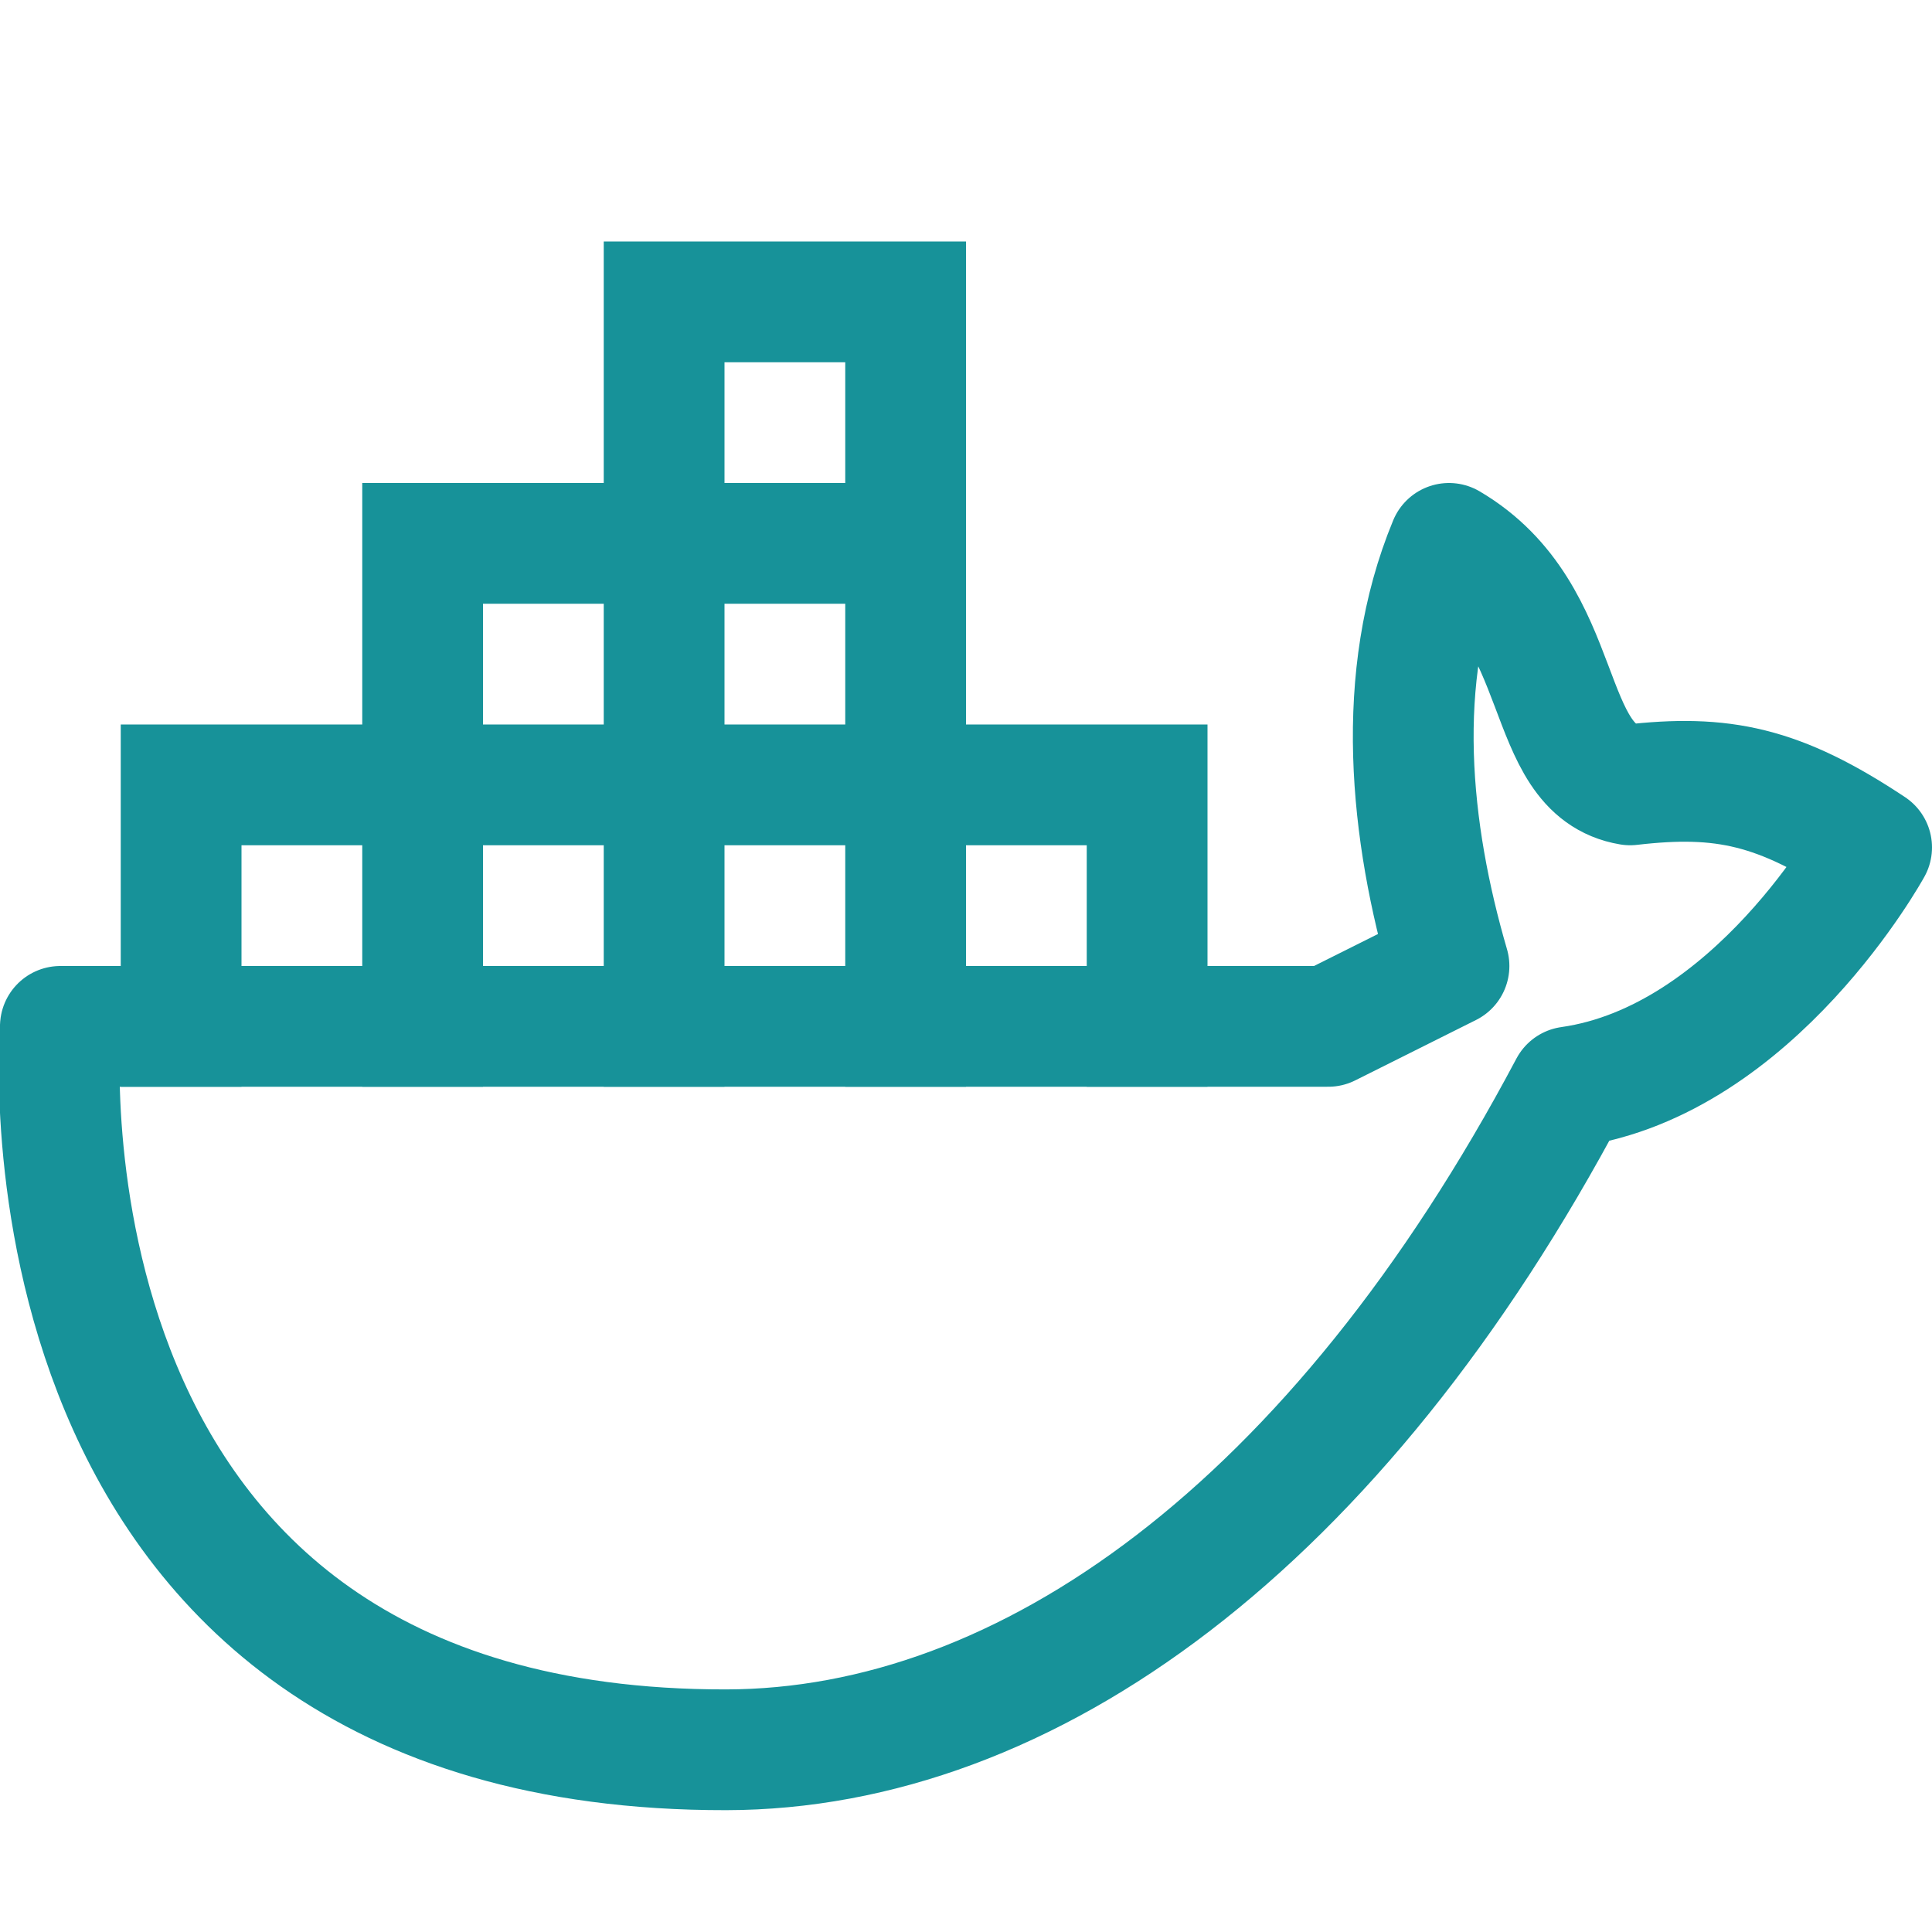
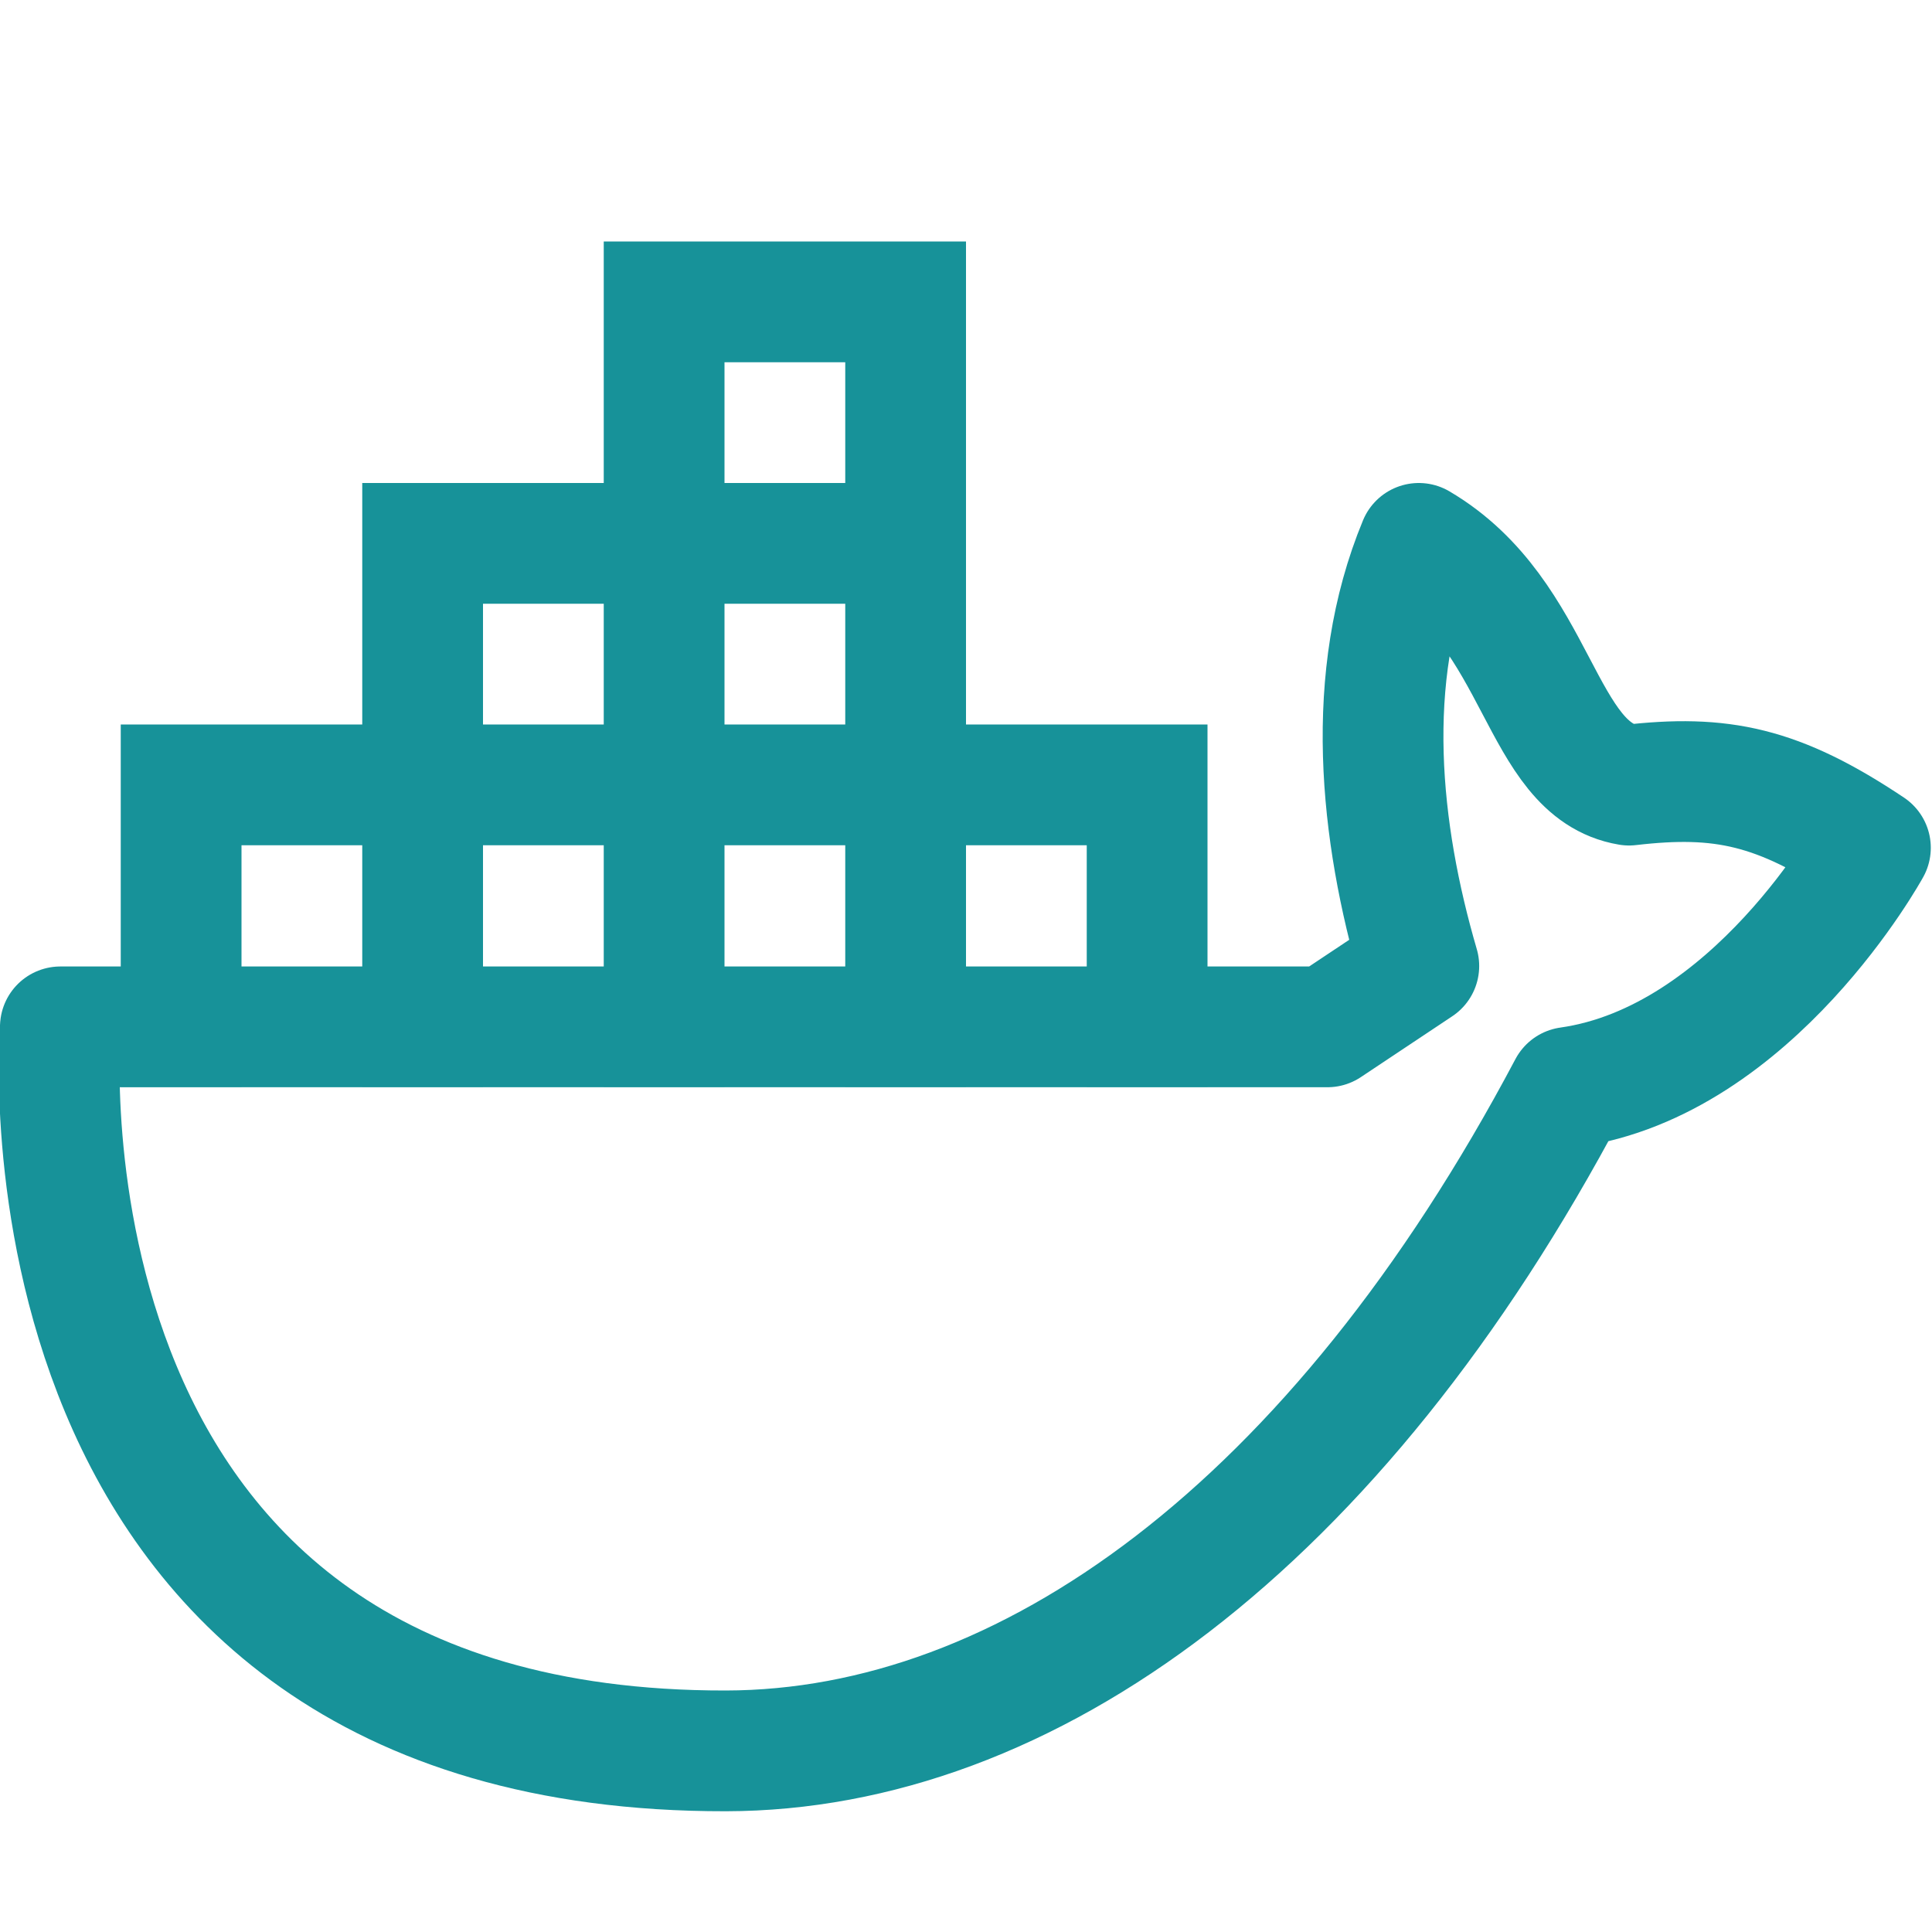
<svg xmlns="http://www.w3.org/2000/svg" width="16px" height="16px" viewBox="0 0 16 16" version="1.1">
  <g id="docker_compose" stroke="none" stroke-width="1" fill="none" fill-rule="evenodd">
    <g id="docker" stroke="#179299">
-       <path d="M0.5,8.5 L11,8.5 L12,8 C11.676,6.892 11.54,5.609 12,4.5 C13.008,5.093 12.751,6.375 13.5,6.5 C14.266,6.411 14.734,6.509 15.5,7.018 C15.5,7.018 14.531,8.784 13,9.001 C11.069,12.643 8.5,14.487 6.014,14.491 C9.31633089e-05,14.5 0.5,8.5 0.5,8.5 Z" id="Path" stroke-linecap="round" stroke-linejoin="round" />
+       <path d="M0.5,8.504 L10.993,8.504 L11.75,8 C11.426,6.891 11.29,5.61 11.75,4.5 C12.757,5.093 12.743,6.377 13.491,6.502 C14.256,6.413 14.725,6.51 15.49,7.021 C15.49,7.021 14.522,8.788 12.992,9.005 C11.062,12.651 8.495,14.496 6.011,14.5 C0,14.509 0.5,8.504 0.5,8.504 Z" id="Path" stroke-linecap="round" stroke-linejoin="round" />
      <path d="M1.5,9 L1.5,6 M1,6.5 L10,6.5 M3.5,9 L3.5,4 M3,4.5 L8,4.5 M5,2.5 L8,2.5 M5.5,9 L5.5,2 M7.5,9 L7.5,2 M9.5,9 L9.5,6" id="Combined-Shape" />
    </g>
  </g>
</svg>
